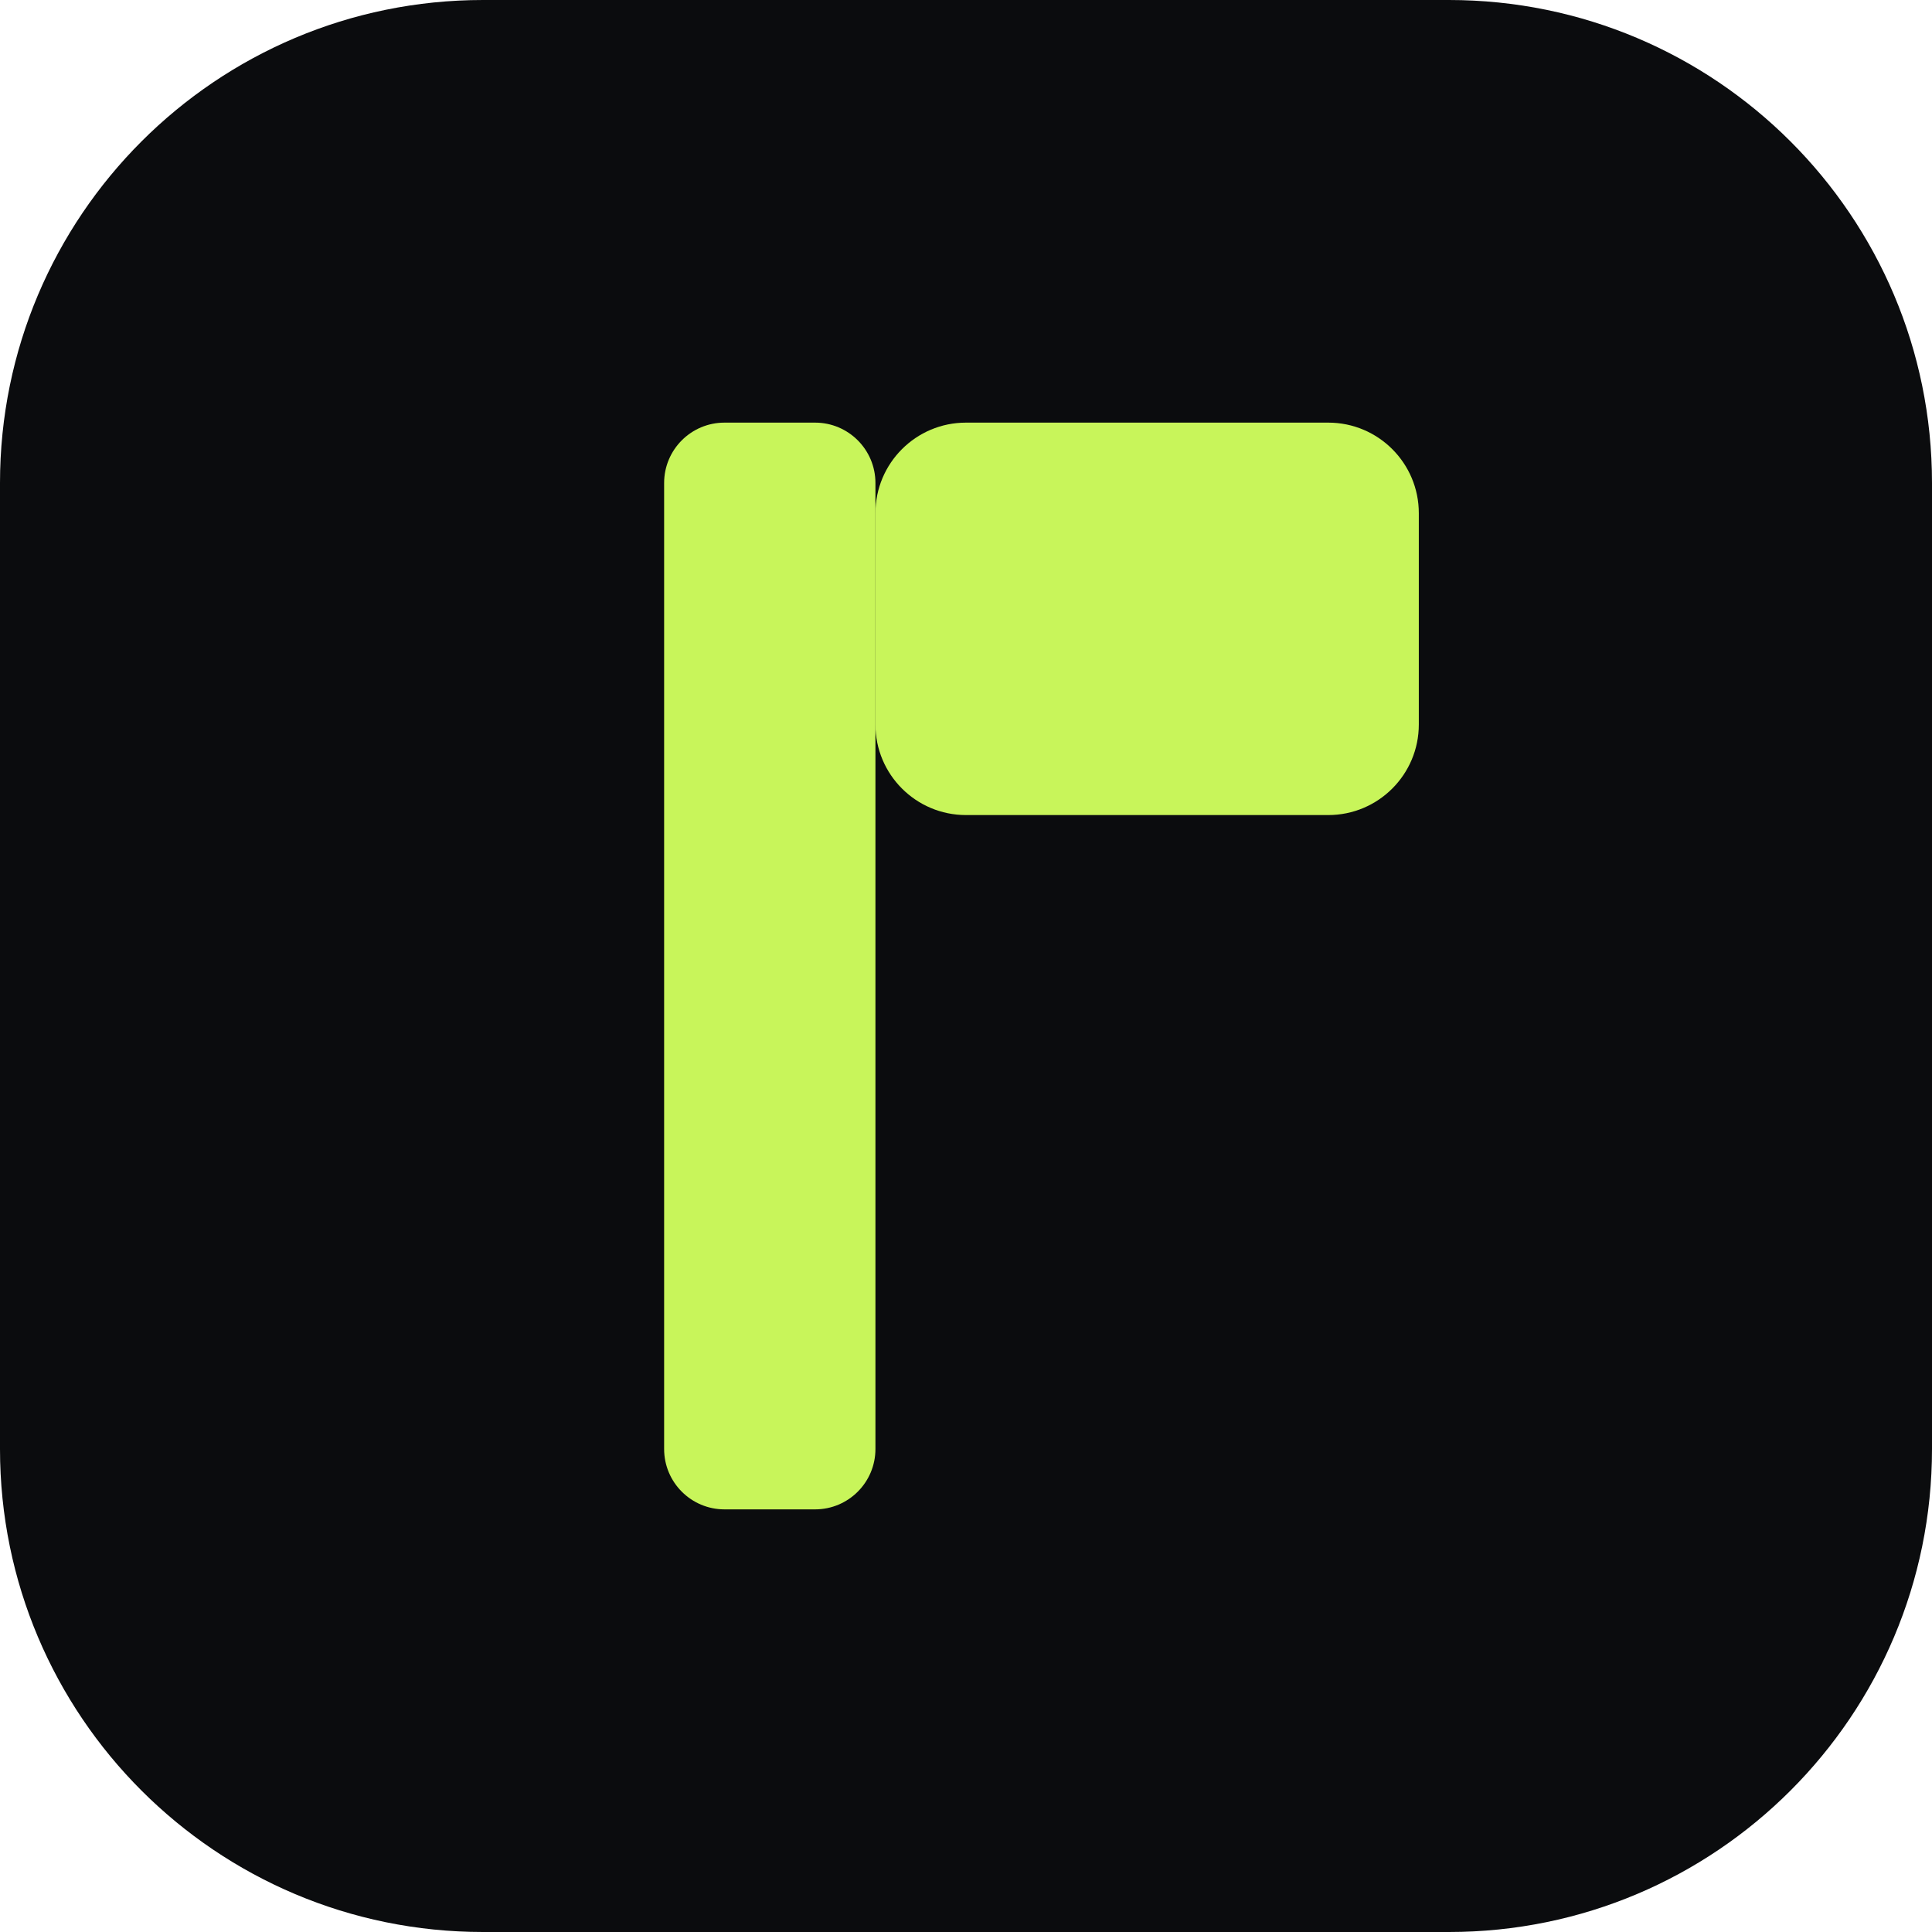
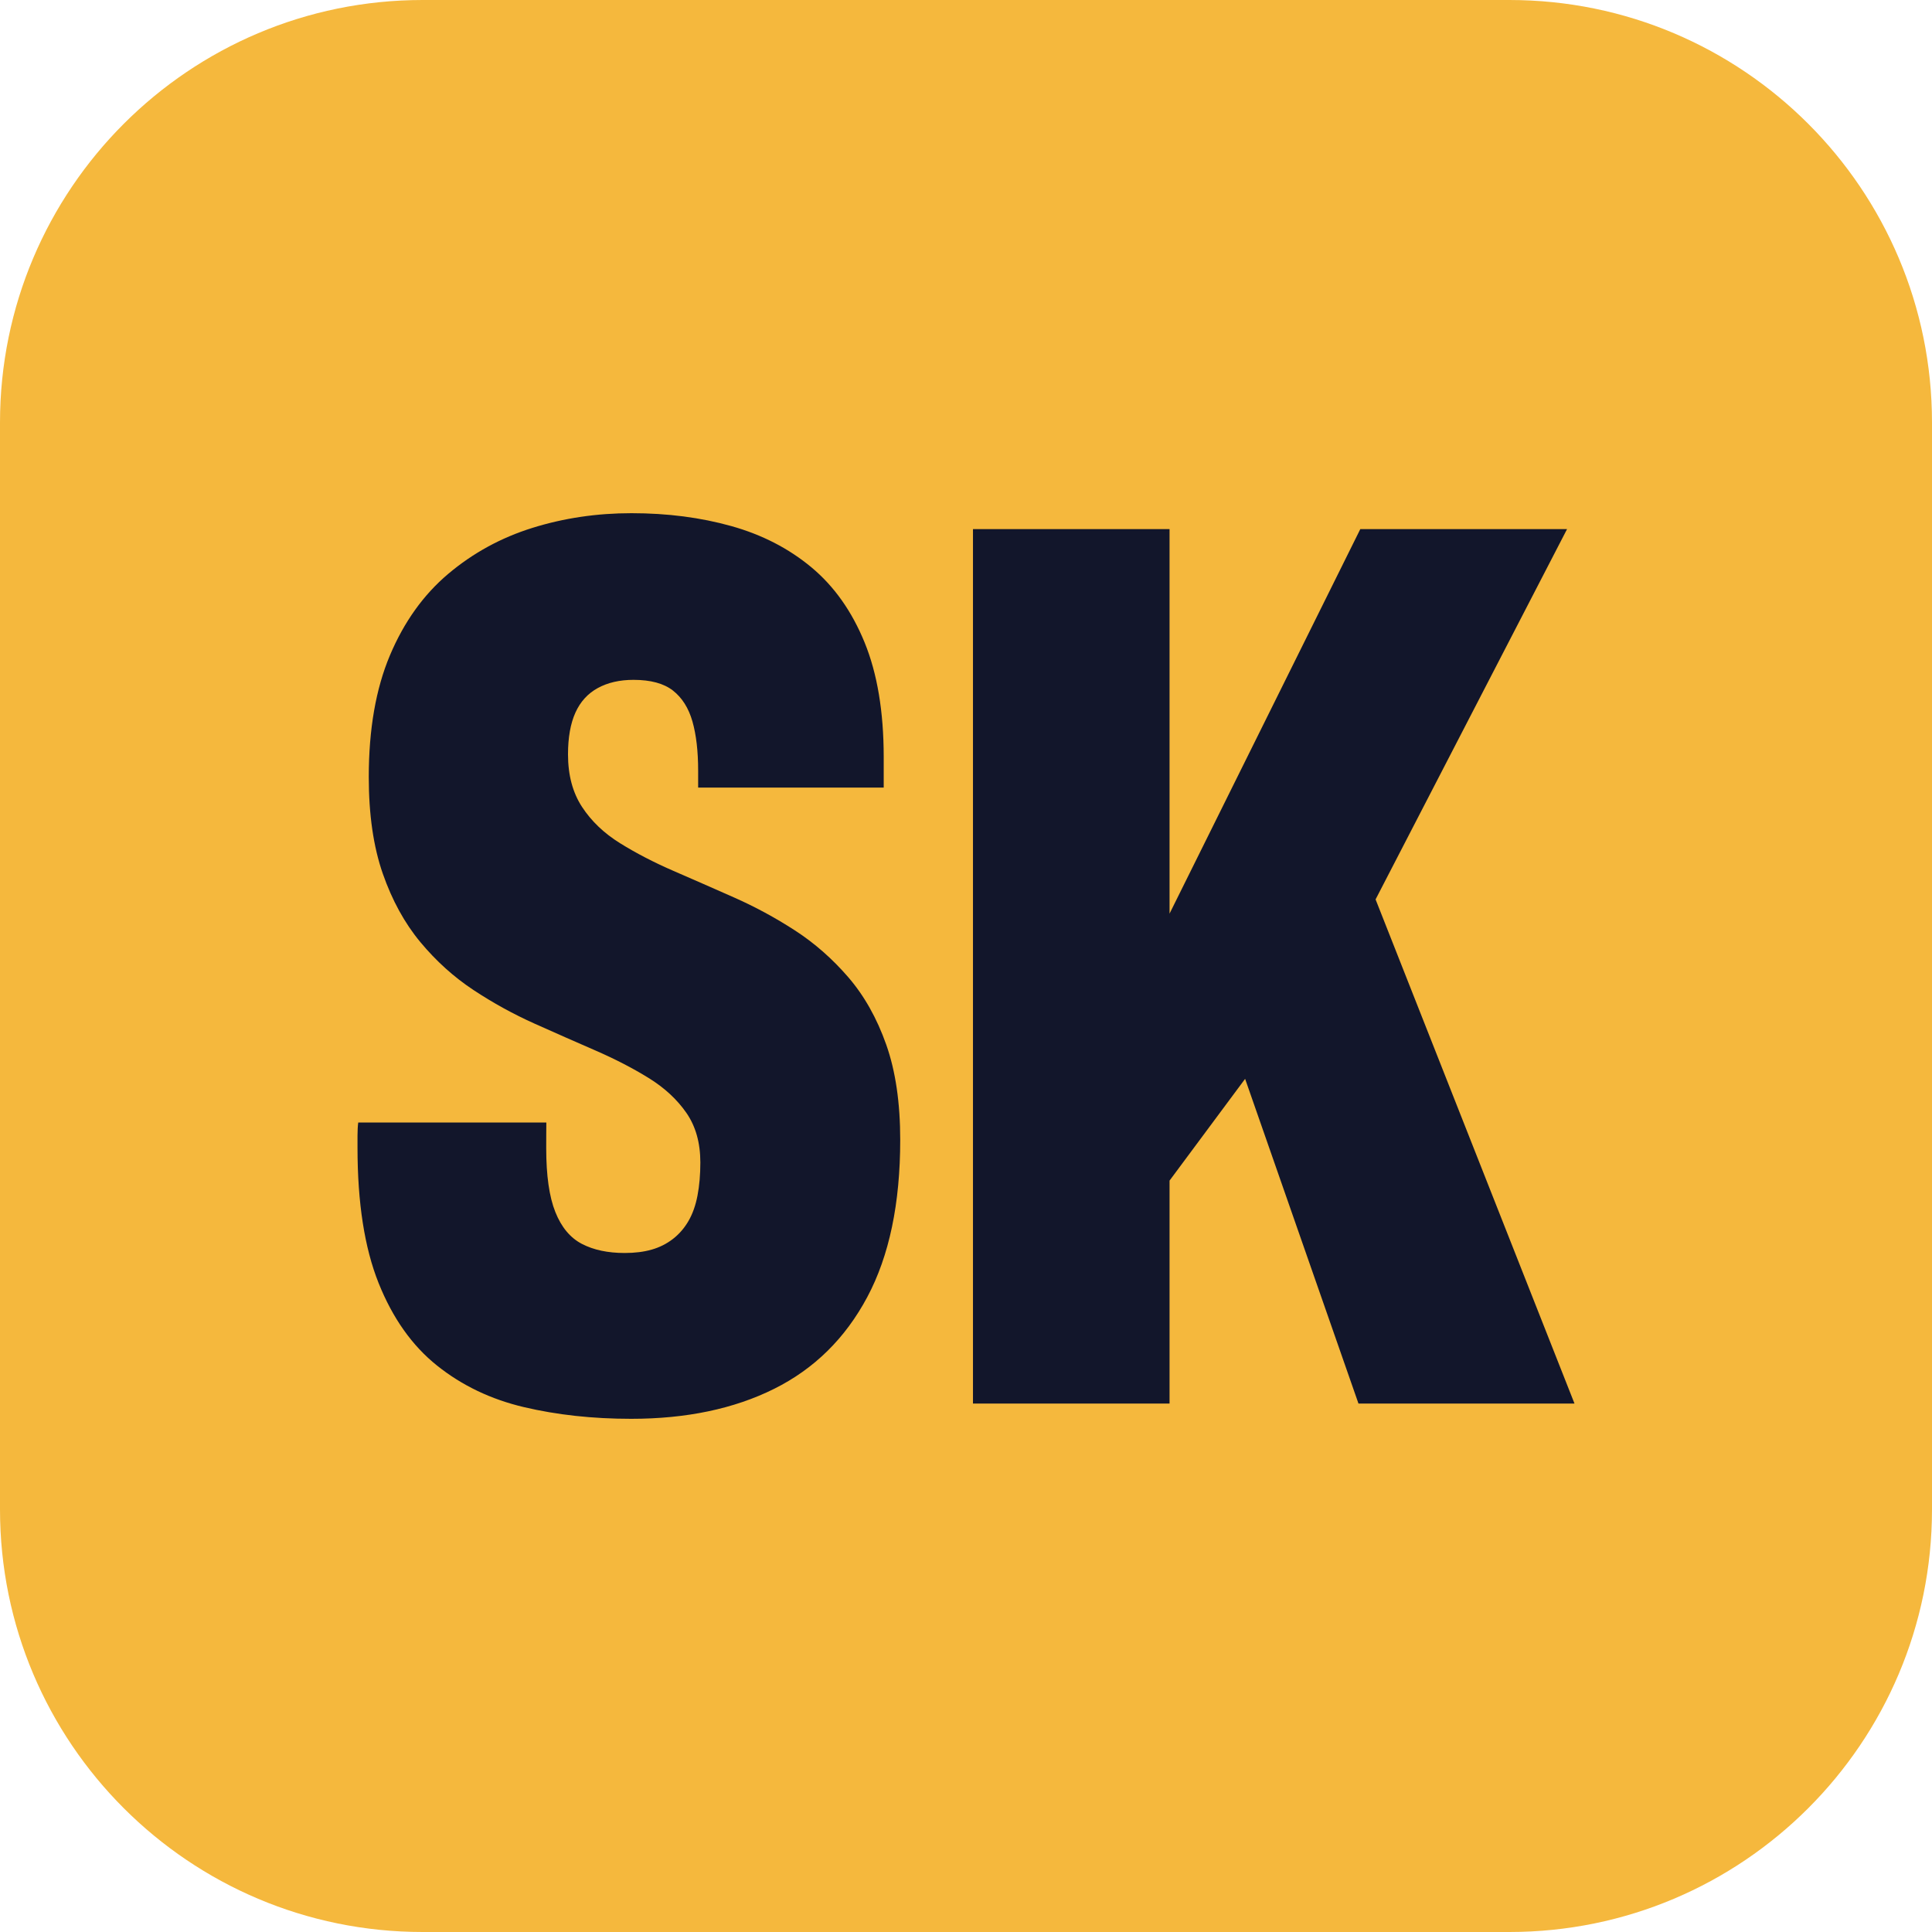
- <svg xmlns="http://www.w3.org/2000/svg" viewBox="0 0 32 32">
-   <rect width="32" height="32" rx="8" fill="#0b0c0e" />
-   <rect x="11" y="7" width="3.5" height="18" rx="1" fill="#c8f55a" />
-   <rect x="14.5" y="7" width="9" height="6.5" rx="1.5" fill="#c8f55a" />
+ <svg xmlns="http://www.w3.org/2000/svg" viewBox="0 0 64 64">
+   <rect width="64" height="64" rx="14" fill="#f5b83d" />
+   <path fill="#12162b" d="M20.907 47.0Q18.999 47.0 17.357 46.613Q15.715 46.226 14.477 45.236Q13.239 44.247 12.541 42.501Q11.843 40.755 11.843 38.019Q11.843 37.876 11.843 37.614Q11.844 37.351 11.867 37.184H18.098Q18.096 37.389 18.095 37.608Q18.094 37.827 18.094 38.033Q18.094 39.394 18.396 40.149Q18.697 40.905 19.277 41.206Q19.856 41.507 20.695 41.507Q21.198 41.507 21.588 41.395Q21.978 41.284 22.291 41.042Q22.603 40.8 22.808 40.445Q23.013 40.09 23.106 39.602Q23.2 39.115 23.2 38.507Q23.2 37.532 22.736 36.863Q22.272 36.195 21.489 35.711Q20.705 35.226 19.732 34.802Q18.758 34.379 17.708 33.909Q16.659 33.439 15.685 32.796Q14.711 32.153 13.927 31.211Q13.144 30.269 12.68 28.939Q12.216 27.608 12.216 25.739Q12.216 23.371 12.917 21.709Q13.618 20.048 14.847 19.011Q16.076 17.974 17.636 17.487Q19.197 17 20.917 17Q22.704 17 24.229 17.428Q25.754 17.856 26.88 18.794Q28.007 19.732 28.64 21.28Q29.272 22.827 29.274 25.066V26.089H23.127V25.53Q23.127 24.564 22.938 23.899Q22.748 23.234 22.294 22.877Q21.84 22.521 20.986 22.521Q20.299 22.521 19.803 22.792Q19.307 23.063 19.062 23.605Q18.816 24.148 18.816 24.99Q18.816 26.019 19.28 26.729Q19.744 27.438 20.538 27.931Q21.332 28.425 22.306 28.848Q23.28 29.271 24.319 29.731Q25.357 30.19 26.331 30.82Q27.305 31.451 28.099 32.37Q28.893 33.29 29.357 34.603Q29.821 35.916 29.821 37.759Q29.821 40.922 28.729 42.968Q27.638 45.014 25.644 46.007Q23.65 47.0 20.907 47.0ZM32.231 46.494V17.527H38.743V30.265L45.062 17.527H51.911L45.568 29.794L52.157 46.494H45.001L41.246 35.738L38.743 39.109V46.494Z" />
</svg>
